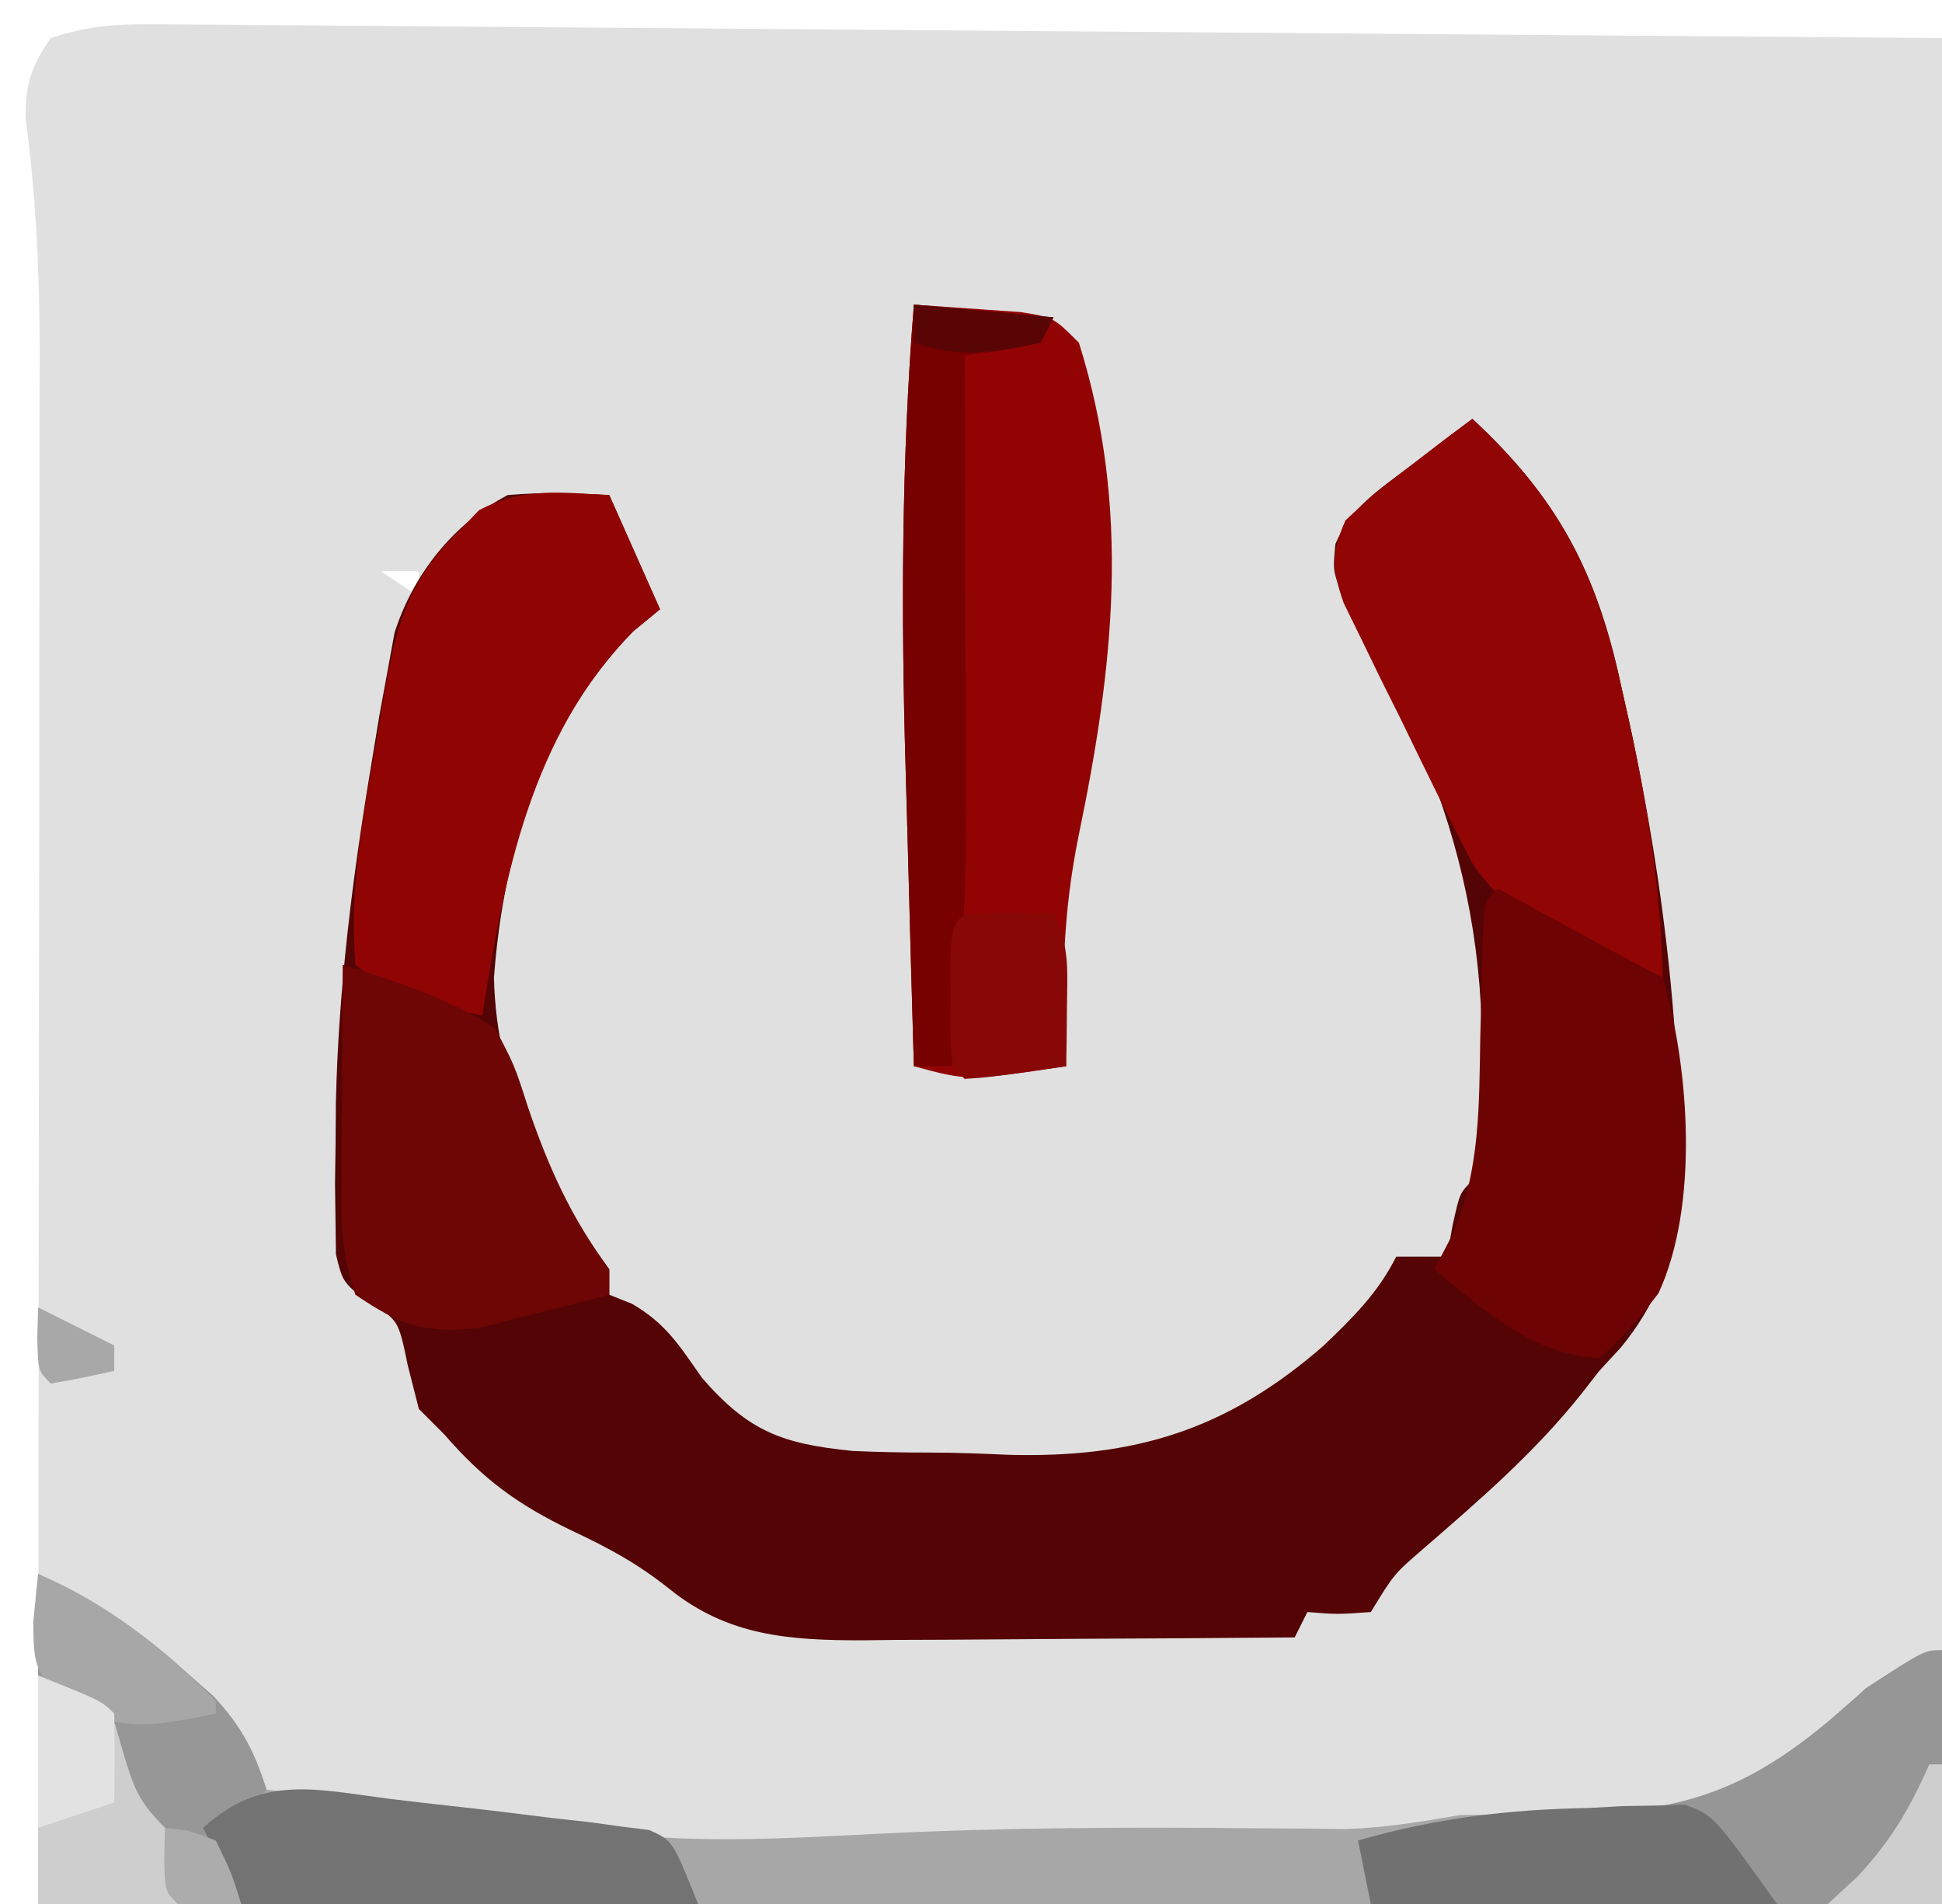
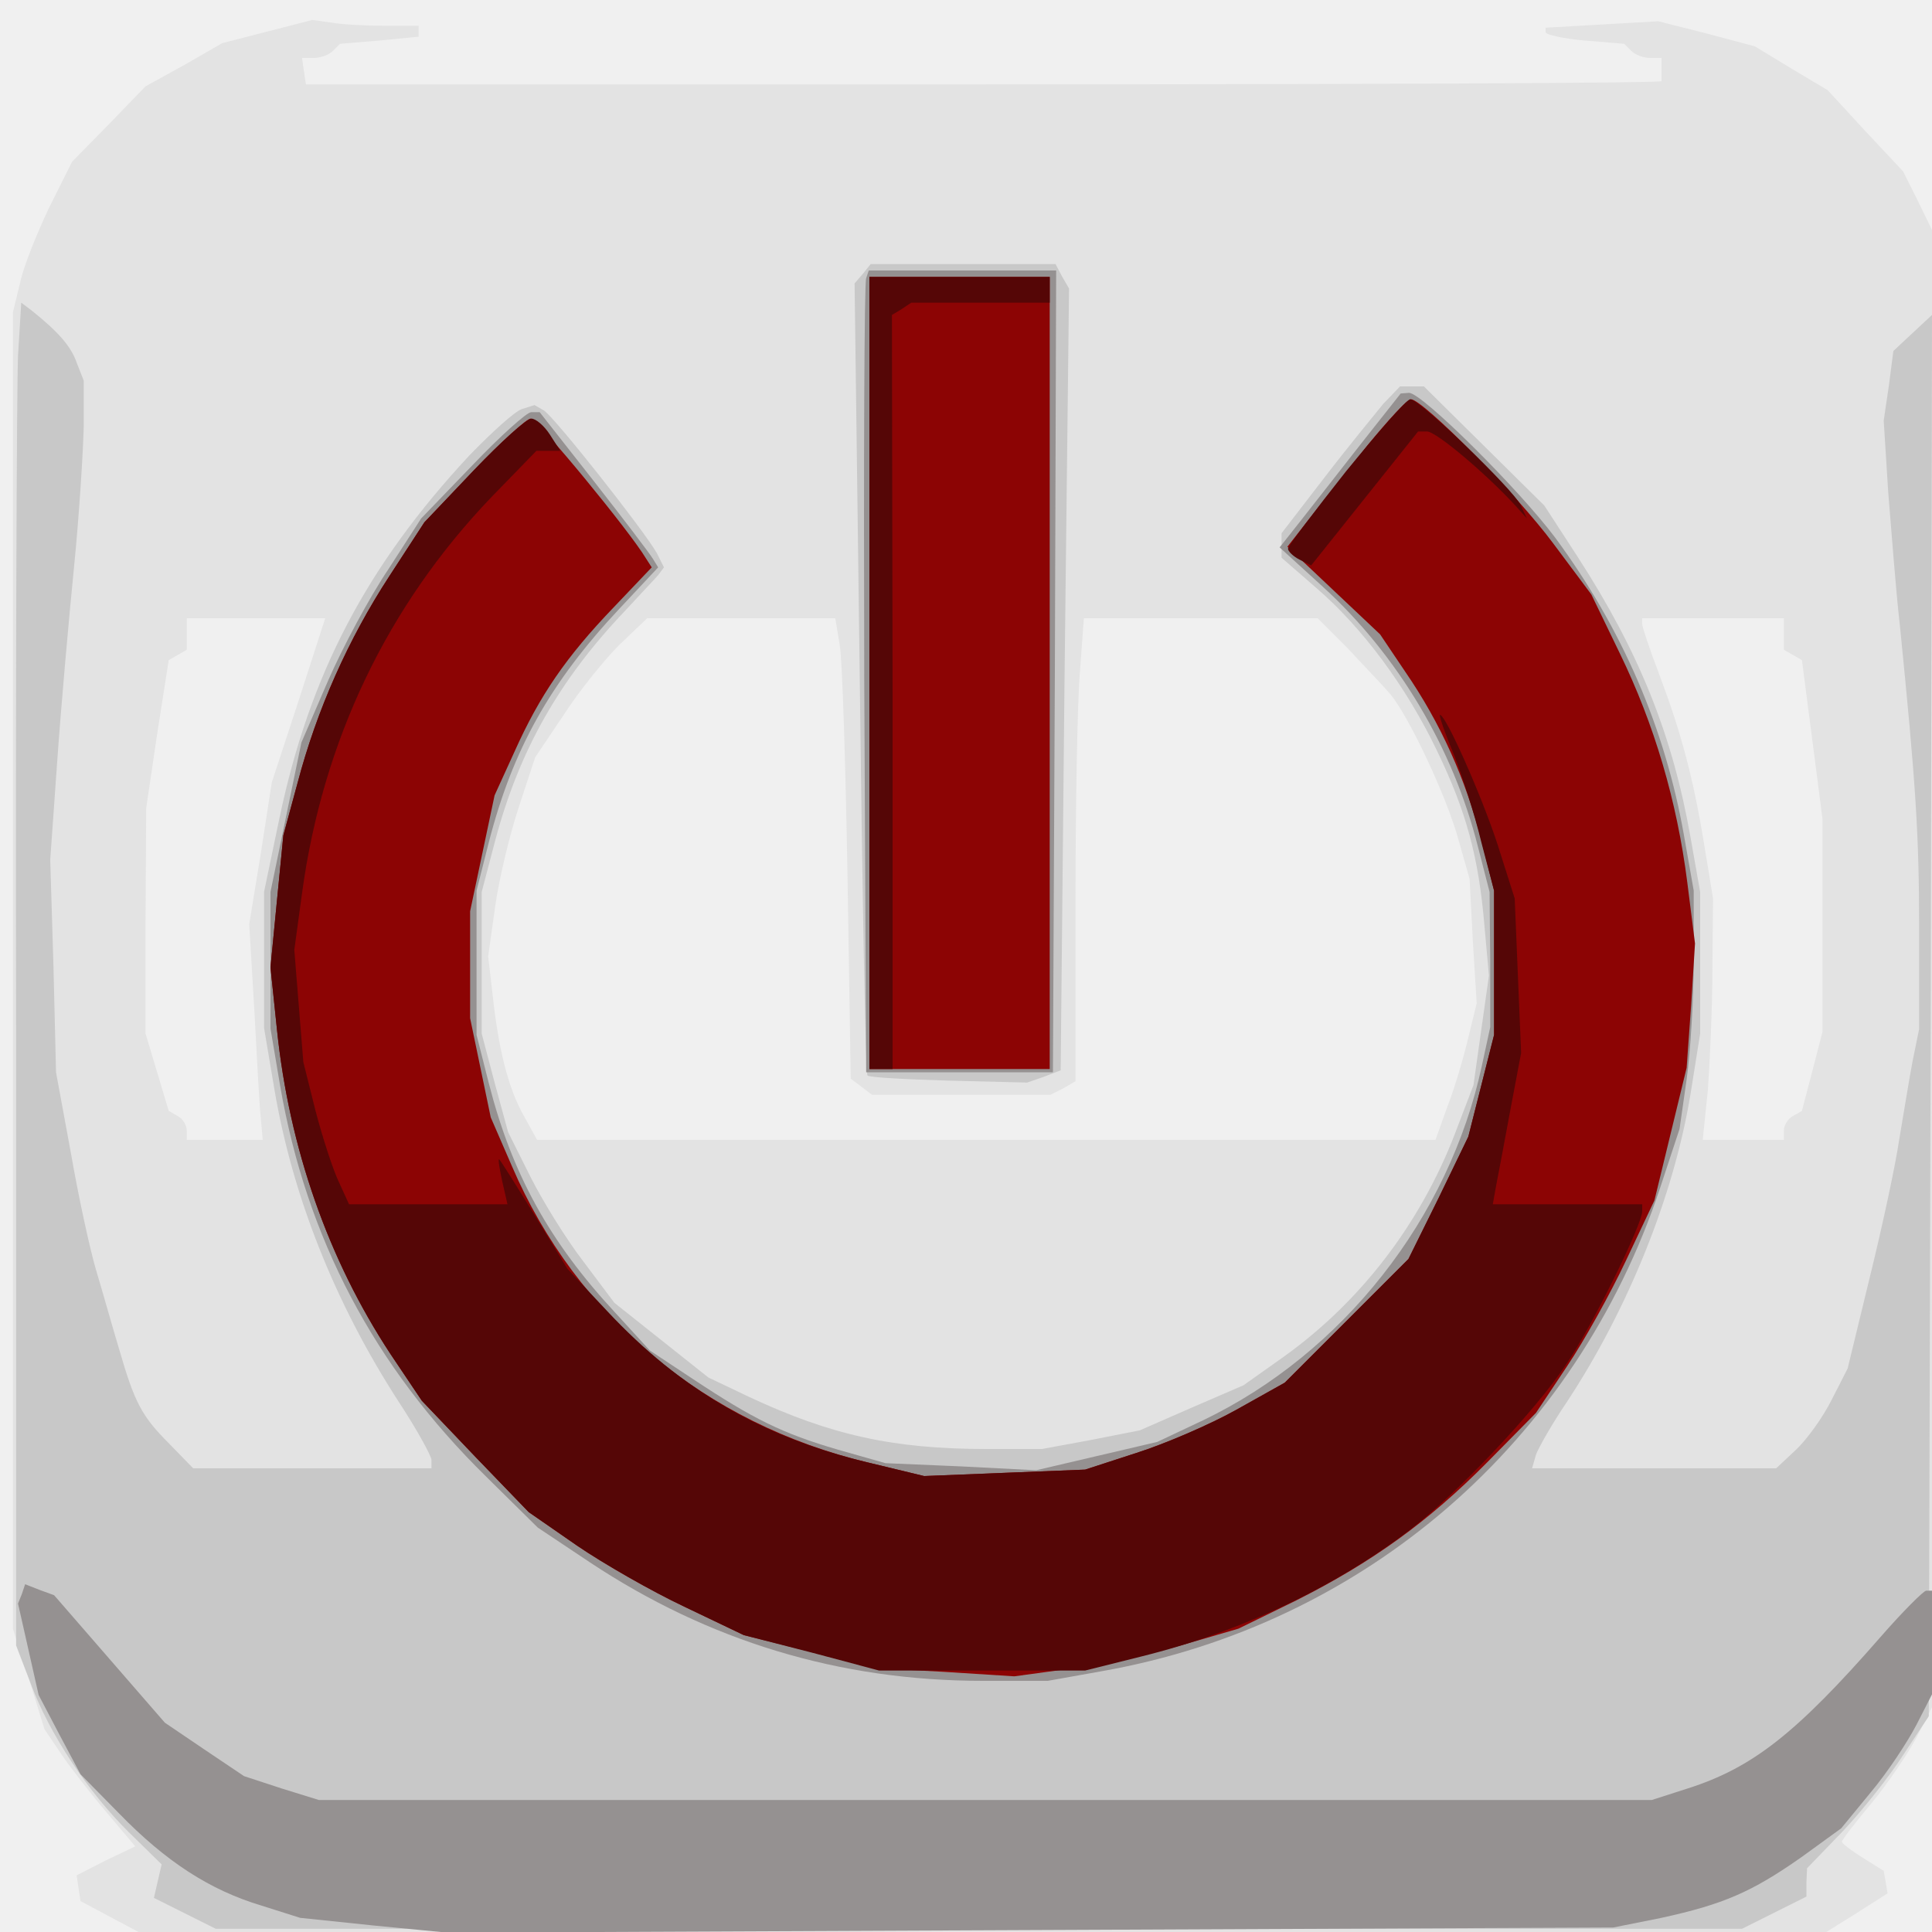
- <svg xmlns="http://www.w3.org/2000/svg" id="svg" version="1.1" style="display: block;" viewBox="0 0 153 150">
-   <path d="M0 0 C1.23 0.007 2.46 0.014 3.727 0.021 C5.098 0.034 6.469 0.047 7.839 0.061 C9.302 0.071 10.764 0.081 12.226 0.09 C16.146 0.117 20.066 0.15 23.985 0.184 C27.662 0.215 31.338 0.24 35.015 0.266 C45.771 0.345 56.528 0.433 67.284 0.52 C91.312 0.705 115.34 0.891 140.097 1.082 C140.097 49.592 140.097 98.102 140.097 148.082 C90.597 148.082 41.097 148.082 -9.903 148.082 C-9.841 82.77 -9.841 82.77 -9.813 62.19 C-9.81 56.073 -9.81 56.073 -9.808 49.955 C-9.807 47.242 -9.803 44.529 -9.798 41.816 C-9.79 37.694 -9.79 33.571 -9.79 29.448 C-9.786 28.251 -9.783 27.054 -9.779 25.821 C-9.787 19.605 -10.054 13.574 -10.884 7.409 C-10.907 4.69 -10.442 3.314 -8.903 1.082 C-5.673 0.005 -3.396 -0.026 0 0 Z M62.097 26.082 C63.097 29.082 63.097 29.082 63.097 29.082 Z M17.097 43.082 C18.582 44.072 18.582 44.072 20.097 45.082 C20.097 44.422 20.097 43.762 20.097 43.082 C19.107 43.082 18.117 43.082 17.097 43.082 Z M92.097 142.082 C96.097 143.082 96.097 143.082 96.097 143.082 Z " transform="translate(12.90349,1.917709)" style="fill: #E0E0E0;" />
-   <path d="M0 0 C6.69 6.195 9.783 12.013 11.688 20.875 C11.998 22.26 11.998 22.26 12.315 23.673 C14.136 32.074 15.419 40.425 16 49 C16.056 49.738 16.112 50.476 16.169 51.236 C16.724 59.403 17.181 66.505 11.695 73.164 C11.136 73.77 10.576 74.376 10 75 C9.544 75.585 9.087 76.17 8.617 76.773 C4.971 81.378 0.599 85.147 -3.828 88.984 C-6.167 90.998 -6.167 90.998 -8 94 C-10.625 94.188 -10.625 94.188 -13 94 C-13.33 94.66 -13.66 95.32 -14 96 C-19.729 96.05 -25.458 96.086 -31.188 96.11 C-33.135 96.12 -35.083 96.134 -37.03 96.151 C-39.835 96.175 -42.64 96.187 -45.445 96.195 C-46.311 96.206 -47.177 96.216 -48.069 96.227 C-53.78 96.228 -58.631 95.908 -63.25 92.188 C-65.817 90.146 -68.053 88.949 -71 87.562 C-75.232 85.522 -77.941 83.537 -81 80 C-81.66 79.34 -82.32 78.68 -83 78 C-83.289 76.866 -83.578 75.731 -83.875 74.562 C-84.615 70.962 -84.615 70.962 -87.035 69.574 C-89 68 -89 68 -89.533 65.825 C-89.544 64.978 -89.555 64.131 -89.566 63.258 C-89.58 62.287 -89.593 61.317 -89.606 60.317 C-89.592 59.264 -89.577 58.21 -89.562 57.125 C-89.554 56.035 -89.546 54.946 -89.538 53.823 C-89.327 44.838 -88.232 36.101 -86.75 27.25 C-86.546 26.008 -86.342 24.765 -86.131 23.485 C-85.918 22.319 -85.704 21.154 -85.484 19.953 C-85.296 18.923 -85.107 17.894 -84.913 16.833 C-83.431 12.234 -80.295 8.267 -76 6 C-73.28 5.759 -70.741 5.863 -68 6 C-66.68 8.97 -65.36 11.94 -64 15 C-64.701 15.578 -65.403 16.155 -66.125 16.75 C-73.278 24.066 -76.35 34.026 -77.082 44.02 C-76.903 52.723 -73.04 60.094 -68 67 C-68 67.66 -68 68.32 -68 69 C-67.408 69.236 -66.816 69.473 -66.206 69.717 C-63.529 71.274 -62.473 73.006 -60.707 75.535 C-57.028 79.777 -54.386 80.748 -48.824 81.309 C-46.798 81.4 -44.784 81.439 -42.756 81.436 C-40.697 81.437 -38.653 81.519 -36.596 81.611 C-26.586 81.891 -19.333 79.644 -11.741 73.033 C-9.435 70.83 -7.432 68.863 -6 66 C-4.68 66 -3.36 66 -2 66 C-1.783 64.793 -1.783 64.793 -1.562 63.562 C-1 61 -1 61 0 60 C2.478 42.42 -1.144 29.231 -10.104 14.169 C-11 12 -11 12 -10.787 9.85 C-9.559 6.963 -7.405 5.624 -4.938 3.75 C-3.559 2.69 -3.559 2.69 -2.152 1.609 C-1.442 1.078 -0.732 0.547 0 0 Z " transform="translate(116,33)" style="fill: #540404;" />
-   <path d="M0 0 C4.684 2.342 7.498 4.003 11.25 7.375 C12.101 8.125 12.952 8.875 13.828 9.648 C16.039 12.042 17.021 13.921 18 17 C19.209 17.121 20.418 17.242 21.664 17.367 C23.318 17.536 24.971 17.705 26.625 17.875 C27.5 17.963 28.375 18.051 29.277 18.142 C34.091 18.641 38.802 19.305 43.562 20.188 C51.196 21.327 58.697 20.845 66.384 20.458 C76.423 19.962 86.431 19.936 96.481 20.038 C98.215 20.05 98.215 20.05 99.984 20.062 C101.002 20.074 102.02 20.086 103.069 20.098 C106.126 19.996 108.988 19.514 112 19 C113.512 18.959 115.027 18.957 116.539 19 C127.047 19.06 133.506 18.545 141.492 11.227 C144 9 144 9 150 6 C150 12.6 150 19.2 150 26 C100.5 26 51 26 0 26 C0 17.42 0 8.84 0 0 Z " transform="translate(3,124)" style="fill: #A7A7A7;" />
-   <path d="M0 0 C1.792 0.125 3.583 0.25 5.375 0.375 C6.872 0.479 6.872 0.479 8.398 0.586 C11 1 11 1 13 3 C17.134 16.074 15.722 28.629 12.996 41.754 C11.738 47.899 11.567 53.733 12 60 C4.266 61.16 4.266 61.16 0 60 C-0.17 54.188 -0.33 48.375 -0.482 42.562 C-0.535 40.593 -0.59 38.623 -0.648 36.654 C-1.008 24.368 -0.981 12.257 0 0 Z M3 4 C4 7 4 7 4 7 Z " transform="translate(72,24)" style="fill: #920404;" />
-   <path d="M0 0 C6.799 6.295 9.815 12.183 11.75 21.188 C11.96 22.111 12.169 23.035 12.385 23.987 C13.845 30.647 14.844 37.171 15 44 C9.099 42.273 3.504 40.255 0 35 C-1.978 31.228 -3.825 27.393 -5.688 23.562 C-6.212 22.513 -6.736 21.463 -7.275 20.381 C-7.766 19.37 -8.256 18.358 -8.762 17.316 C-9.215 16.393 -9.668 15.469 -10.135 14.518 C-11.084 11.756 -11.152 10.651 -10 8 C-7.715 5.859 -7.715 5.859 -4.938 3.75 C-4.018 3.044 -3.099 2.337 -2.152 1.609 C-1.442 1.078 -0.732 0.547 0 0 Z " transform="translate(116,33)" style="fill: #910505;" />
-   <path d="M0 0 C1.32 2.97 2.64 5.94 4 9 C3.299 9.578 2.598 10.155 1.875 10.75 C-6.162 18.924 -8.305 30.119 -10 41 C-13.948 40.27 -16.888 39.668 -20 37 C-20.518 30.856 -19.327 24.912 -18.25 18.875 C-18.093 17.899 -17.935 16.923 -17.773 15.918 C-16.829 10.595 -15.99 6.919 -12 3 C-11.134 2.103 -11.134 2.103 -10.25 1.188 C-6.809 -0.629 -3.858 -0.193 0 0 Z " transform="translate(48,39)" style="fill: #900404;" />
-   <path d="M0 0 C0.771 0.422 1.542 0.843 2.336 1.277 C3.339 1.825 4.342 2.373 5.375 2.938 C6.373 3.483 7.37 4.028 8.398 4.59 C9.921 5.415 11.451 6.226 13 7 C15.1 14.18 15.872 24.961 12.66 31.891 C11.213 33.784 9.789 35.43 8 37 C2.558 36.66 -0.937 33.297 -5 30 C-4.518 29.08 -4.036 28.159 -3.539 27.211 C-1.373 22.158 -1.474 17.05 -1.375 11.625 C-1.324 9.638 -1.27 7.651 -1.211 5.664 C-1.185 4.356 -1.185 4.356 -1.158 3.022 C-1 1 -1 1 0 0 Z " transform="translate(118,70)" style="fill: #6D0303;" />
-   <path d="M0 0 C0 6.6 0 13.2 0 20 C-14.85 20 -29.7 20 -45 20 C-45.33 18.35 -45.66 16.7 -46 15 C-40.748 13.457 -36.251 12.873 -30.793 12.926 C-19.532 12.976 -14.34 10.705 -6 3 C-1.382 0 -1.382 0 0 0 Z " transform="translate(153,130)" style="fill: #969696;" />
-   <path d="M0 0 C4.24 1.312 8.242 2.616 12 5 C13.539 7.926 13.539 7.926 14.625 11.312 C16.293 16.159 17.999 19.888 21 24 C21 24.66 21 25.32 21 26 C18.798 26.588 16.588 27.145 14.375 27.688 C13.145 28.001 11.915 28.314 10.648 28.637 C6.37 29.063 4.524 28.397 1 26 C-0.02 22.941 -0.115 20.876 -0.098 17.676 C-0.094 16.648 -0.091 15.62 -0.088 14.561 C-0.08 13.489 -0.071 12.417 -0.062 11.312 C-0.058 10.229 -0.053 9.146 -0.049 8.029 C-0.037 5.353 -0.021 2.676 0 0 Z " transform="translate(27,76)" style="fill: #6E0606;" />
-   <path d="M0 0 C4.684 2.342 7.498 4.003 11.25 7.375 C12.101 8.125 12.952 8.875 13.828 9.648 C16.039 12.042 17.021 13.921 18 17 C16.68 18.32 15.36 19.64 14 21 C14.66 22.65 15.32 24.3 16 26 C10.72 26 5.44 26 0 26 C0 17.42 0 8.84 0 0 Z " transform="translate(3,124)" style="fill: #979797;" />
-   <path d="M0 0 C1.558 0.193 3.118 0.372 4.679 0.541 C7.402 0.839 10.119 1.173 12.837 1.517 C14.166 1.662 14.166 1.662 15.521 1.81 C16.351 1.925 17.181 2.039 18.037 2.157 C18.781 2.25 19.526 2.343 20.293 2.439 C22.15 3.267 22.15 3.267 24.15 8.267 C12.27 8.267 0.39 8.267 -11.85 8.267 C-12.84 6.287 -13.83 4.307 -14.85 2.267 C-10.175 -1.99 -5.928 -0.743 0 0 Z " transform="translate(30.8501,141.7334)" style="fill: #737373;" />
-   <path d="M0 0 C3.63 0.33 7.26 0.66 11 1 C10.67 1.66 10.34 2.32 10 3 C6.938 3.625 6.938 3.625 4 4 C4.005 5.306 4.01 6.611 4.016 7.956 C4.034 12.845 4.045 17.733 4.055 22.622 C4.06 24.729 4.067 26.837 4.075 28.944 C4.088 31.99 4.093 35.036 4.098 38.082 C4.103 39.01 4.108 39.937 4.113 40.893 C4.114 47.311 3.679 53.619 3 60 C2.01 60 1.02 60 0 60 C-0.17 54.188 -0.33 48.375 -0.482 42.562 C-0.535 40.593 -0.59 38.623 -0.648 36.654 C-1.008 24.368 -0.981 12.257 0 0 Z " transform="translate(72,24)" style="fill: #770000;" />
-   <path d="M0 0 C0.876 -0.05 1.752 -0.099 2.654 -0.15 C3.93 -0.171 3.93 -0.171 5.23 -0.191 C5.991 -0.215 6.752 -0.239 7.536 -0.264 C9.812 0.562 9.812 0.562 14.812 7.562 C4.253 7.562 -6.308 7.562 -17.188 7.562 C-17.517 5.912 -17.848 4.263 -18.188 2.562 C-12.055 0.803 -6.371 0.109 0 0 Z " transform="translate(125.1875,142.4375)" style="fill: #717171;" />
-   <path d="M0 0 C5 2 5 2 6.074 3.875 C6.277 4.576 6.479 5.277 6.688 6 C7.531 8.815 7.863 9.863 10 12 C10.398 13.988 10.738 15.989 11 18 C7.37 18 3.74 18 0 18 C0 12.06 0 6.12 0 0 Z " transform="translate(3,132)" style="fill: #CECECE;" />
-   <path d="M0 0 C1.134 0.021 2.269 0.041 3.438 0.062 C4.7 2.587 4.536 4.375 4.5 7.188 C4.491 8.098 4.482 9.008 4.473 9.945 C4.461 10.644 4.449 11.343 4.438 12.062 C-1.715 12.941 -1.715 12.941 -3.562 13.062 C-4.562 12.062 -4.562 12.062 -4.695 9.594 C-4.693 8.593 -4.69 7.593 -4.688 6.562 C-4.69 5.562 -4.693 4.562 -4.695 3.531 C-4.485 -0.385 -4.078 0.072 0 0 Z " transform="translate(79.5625,71.9375)" style="fill: #880808;" />
-   <path d="M0 0 C5.515 2.344 9.747 5.79 14 10 C14 10.33 14 10.66 14 11 C9.29 11.975 7.004 12.412 2.5 10.562 C-0.216 7.779 -0.362 7.396 -0.375 3.75 C-0.251 2.513 -0.128 1.275 0 0 Z " transform="translate(3,124)" style="fill: #A7A7A7;" />
-   <path d="M0 0 C5 2 5 2 6 3 C6.041 5.333 6.042 7.667 6 10 C4.02 10.66 2.04 11.32 0 12 C0 8.04 0 4.08 0 0 Z " transform="translate(3,132)" style="fill: #E2E2E2;" />
-   <path d="M0 0 C0.33 0 0.66 0 1 0 C1 3.63 1 7.26 1 11 C-1.97 11 -4.94 11 -8 11 C-7.237 10.299 -6.474 9.598 -5.688 8.875 C-3.034 6.036 -1.56 3.531 0 0 Z " transform="translate(152,139)" style="fill: #CECECE;" />
-   <path d="M0 0 C3.63 0.33 7.26 0.66 11 1 C10.67 1.66 10.34 2.32 10 3 C6.18 3.778 3.732 4.244 0 3 C0 2.01 0 1.02 0 0 Z " transform="translate(72,24)" style="fill: #590505;" />
-   <path d="M0 0 C1.875 0.188 1.875 0.188 4 1 C5.25 3.562 5.25 3.562 6 6 C4.334 6.043 2.666 6.041 1 6 C0 5 0 5 -0.062 2.438 C-0.042 1.633 -0.021 0.829 0 0 Z " transform="translate(13,144)" style="fill: #ACACAC;" />
-   <path d="M0 0 C2 1 4 2 6 3 C6 3.66 6 4.32 6 5 C4.344 5.382 2.675 5.714 1 6 C0 5 0 5 -0.062 2.438 C-0.042 1.633 -0.021 0.829 0 0 Z " transform="translate(3,103)" style="fill: #A8A8A8;" />
+ <svg xmlns="http://www.w3.org/2000/svg" version="1.2" baseProfile="tiny-ps" viewBox="0 0 300 300">
+   <g>
+     <g fill="#f0f0f0" transform="matrix(.1 0 0 -.1 0 300)">
+       <path d="M0 1500V0h3000v3000H0V1500z" />
+     </g>
+     <g fill="#e3e3e3" transform="matrix(.1 0 0 -.1 0 300)">
+       <path d="m415 2951-70-18-59-34-60-33-57-59-57-58-36-72c-19-40-40-92-45-117l-11-45V471l25-78 24-78 27-40c15-22 47-63 71-91l43-51-46-22-45-23 3-20 3-20 45-24 45-24h2621l48 30 47 30-3 18-3 17-32 20c-18 11-32 22-33 25 0 3 21 30 46 60s56 76 70 102l24 47v2294l-22 45-23 46-59 63-58 63-57 34-56 34-75 20-75 19-87-5-88-5v-7c0-4 28-10 61-13l61-5 11-11c6-6 19-11 29-11h18v-36c0-3-474-5-1052-5H475l-3 20-3 21h18c11 0 24 5 30 11l11 11 61 5 61 6v17h-54c-29 0-66 2-82 5l-29 4-70-18zm49-1038-42-128-17-110-18-110 8-135c4-74 8-150 10-167l3-33H290v15c0 7-6 18-14 22l-14 8-18 60-18 60v175l1 175 17 115 18 115 14 8 14 8v49h215l-41-127zm840 85c4-24 9-185 12-358l5-315 16-12 17-13h277l20 10 19 11v277c0 152 3 314 7 360l6 82h363l47-47c25-27 55-58 66-71 29-35 88-160 106-227l17-60 5-96 6-97-13-53c-7-30-21-78-32-106l-19-53H834l-21 38c-24 43-39 103-48 187l-7 60 11 78c6 43 23 113 37 155l25 76 45 67c24 37 63 85 86 108l43 41h292l7-42zm1466 17v-24l14-8 14-8 16-123 16-124v-330l-16-62-16-61-14-8c-8-4-14-15-14-22v-15h-126l8 78c3 42 7 127 7 187l1 110-14 85c-17 104-36 174-70 264-14 37-26 72-26 77v9h220v-25z" />
+     </g>
+     <g fill="#c8c8c8" transform="matrix(.1 0 0 -.1 0 300)">
+       <path d="m1340 2575-13-15 8-613c4-336 9-614 12-617 2-3 59-6 126-8l122-3 26 9 26 10 6 607 7 607-11 19-10 19h-287l-12-15zM28 2448c-2-46-4-515-3-1043V445l23-60c29-78 89-168 152-230l51-50-6-26-6-26 48-24 48-24h2370l50 25 50 25v22l1 22 56 58c31 33 73 86 94 119l39 59 3 1088 2 1088-30-28-30-28-7-54-8-54 7-111c5-61 12-154 18-206 25-249 30-326 30-472v-156l-10-49c-5-26-14-82-21-123-6-41-27-138-46-215l-34-140-25-49c-13-26-38-61-55-77l-31-29h-379l6 21c4 11 25 48 48 82 95 144 166 320 192 478l15 94v220l-15 85c-28 159-80 288-175 435l-52 80-94 93-93 92h-37l-26-27c-13-16-55-67-91-114l-67-87v-38l54-47c72-62 140-154 187-252 46-95 65-166 74-272l7-78-12-85-12-85-29-76c-54-140-147-261-266-346l-62-44-81-35-80-35-76-15-76-14h-86c-146 0-243 22-369 81l-63 30-73 58-73 58-48 64c-27 35-64 95-83 133l-34 68-21 77-20 76v220l21 80c37 139 99 249 202 357 22 24 45 48 51 55l9 12-11 22c-19 34-160 213-176 222l-14 8-19-6c-11-3-47-36-82-72-160-172-248-340-295-563l-24-115v-211l16-95c28-166 94-332 192-484 29-44 52-86 52-92v-13H300l-37 38c-43 43-54 64-78 147-10 33-25 87-35 120s-28 116-40 185l-23 125-4 165-5 165 11 155c6 85 18 220 26 300s14 177 15 217v72l-11 28c-9 26-29 48-70 81l-16 12-5-82z" />
+     </g>
+     <g fill="#959191" transform="matrix(.1 0 0 -.1 0 300)">
+       <path d="M1345 2568c-3-7-4-287-3-623l3-610h290l3 623 2 622h-291l-4-12zm770-255c-33-42-75-96-94-120l-34-43 67-61c117-107 202-250 241-404l18-70 1-105v-105l-13-60c-51-237-216-446-432-550l-72-34-94-22-94-22-117 6-117 5-74 21c-86 25-132 48-224 109l-68 45-54 59c-102 110-160 215-196 356l-19 75v224l19 75c37 144 95 248 203 363l60 64-8 13c-4 7-45 61-92 121l-84 107h-13c-7 0-48-37-91-82l-80-83-51-79c-29-43-71-121-94-174l-41-95-24-116-24-116v-212l15-89c41-237 146-436 319-606l81-80 81-54c184-122 387-184 610-184h101l84 15c408 72 736 356 867 751l30 91 11 77c6 43 11 126 11 185v108l-15 85c-29 166-96 322-200 463-57 76-207 225-227 225l-13-1-60-76zM34 525l-6-15 16-71 16-71 32-61 33-62 60-61c73-75 141-119 221-143l60-19 115-12L695-1l905 4 905 4 75 15c96 21 140 40 217 94l62 45 46 56c26 31 57 78 71 105l24 47v161h-9c-4 0-37-33-71-72-131-150-199-203-299-235l-56-18H495l-58 18-58 19-61 41-62 42-86 99-86 99-22 8-23 9-5-15z" />
+     </g>
+     <g fill="#8c0404" transform="matrix(.1 0 0 -.1 0 300)">
+       <path d="M1350 1955v-615h280v1230h-280v-615zm773 353c-32-40-73-92-91-115l-33-42 72-68 72-68 39-58c55-80 94-167 118-261l20-79v-224l-20-79-20-79-46-95-47-95-96-96-96-96-75-42c-41-23-111-53-155-67l-80-26-125-5-125-5-87 21c-252 60-453 227-553 460l-33 76-16 77-16 77v166l19 90 19 90 31 68c39 87 80 147 154 224l59 62-9 14c-25 42-169 217-179 217-6 0-46-36-88-80l-77-81-54-83c-64-98-113-208-143-322l-22-81-10-102-10-103 10-96c19-185 80-358 176-504l49-73 83-87 83-86 75-52c41-28 116-71 167-95l92-44 100-25 100-26 110-6 110-7 88 12c48 7 126 23 174 37l86 25 90 44c117 59 205 122 297 215l75 76 48 72c27 40 68 114 92 165l44 93 25 103 25 103 7 97 6 96-12 95c-16 126-51 245-105 356l-44 91-59 79c-57 77-203 224-221 224-6 0-36-33-68-72z" />
+     </g>
+     <g fill="#550606" transform="matrix(.1 0 0 -.1 0 300)">
+       <path d="M1350 1955v-615h36v585l-1 586 15 9 15 10h215v40h-280v-615zm740 313c-49-62-90-116-90-120s8-12 18-17l18-9 83 104 83 104h14c14 0 91-65 137-115l18-20-10 21c-12 25-157 164-171 164-6 0-50-51-100-112zm-1354 2-77-81-54-83c-64-98-113-208-143-322l-22-81-10-102-10-103 10-96c19-185 80-358 176-504l49-73 83-87 83-86 75-52c41-28 116-71 167-95l92-44 105-27 105-28h320l88 22c153 38 299 107 417 197 73 56 196 186 243 258 40 59 117 216 117 236v11h-232l5 28c3 15 13 68 22 117l17 90-5 120-5 120-27 85c-25 76-80 200-89 200-2 0 7-27 21-60 13-33 33-95 43-137l20-76v-224l-20-79-20-79-46-95-47-95-96-96-96-96-75-42c-41-23-111-53-155-67l-80-26-125-5-125-5-87 21c-164 39-291 113-405 235l-62 66-52 85c-29 47-53 85-54 85-2 0 1-16 5-35l8-35H542l-16 35c-9 19-25 68-36 110l-19 76-7 87-7 87 12 88c32 236 132 446 294 615l70 72h37l-16 25c-9 14-22 25-29 25s-47-36-89-80z" />
+     </g>
+   </g>
</svg>
